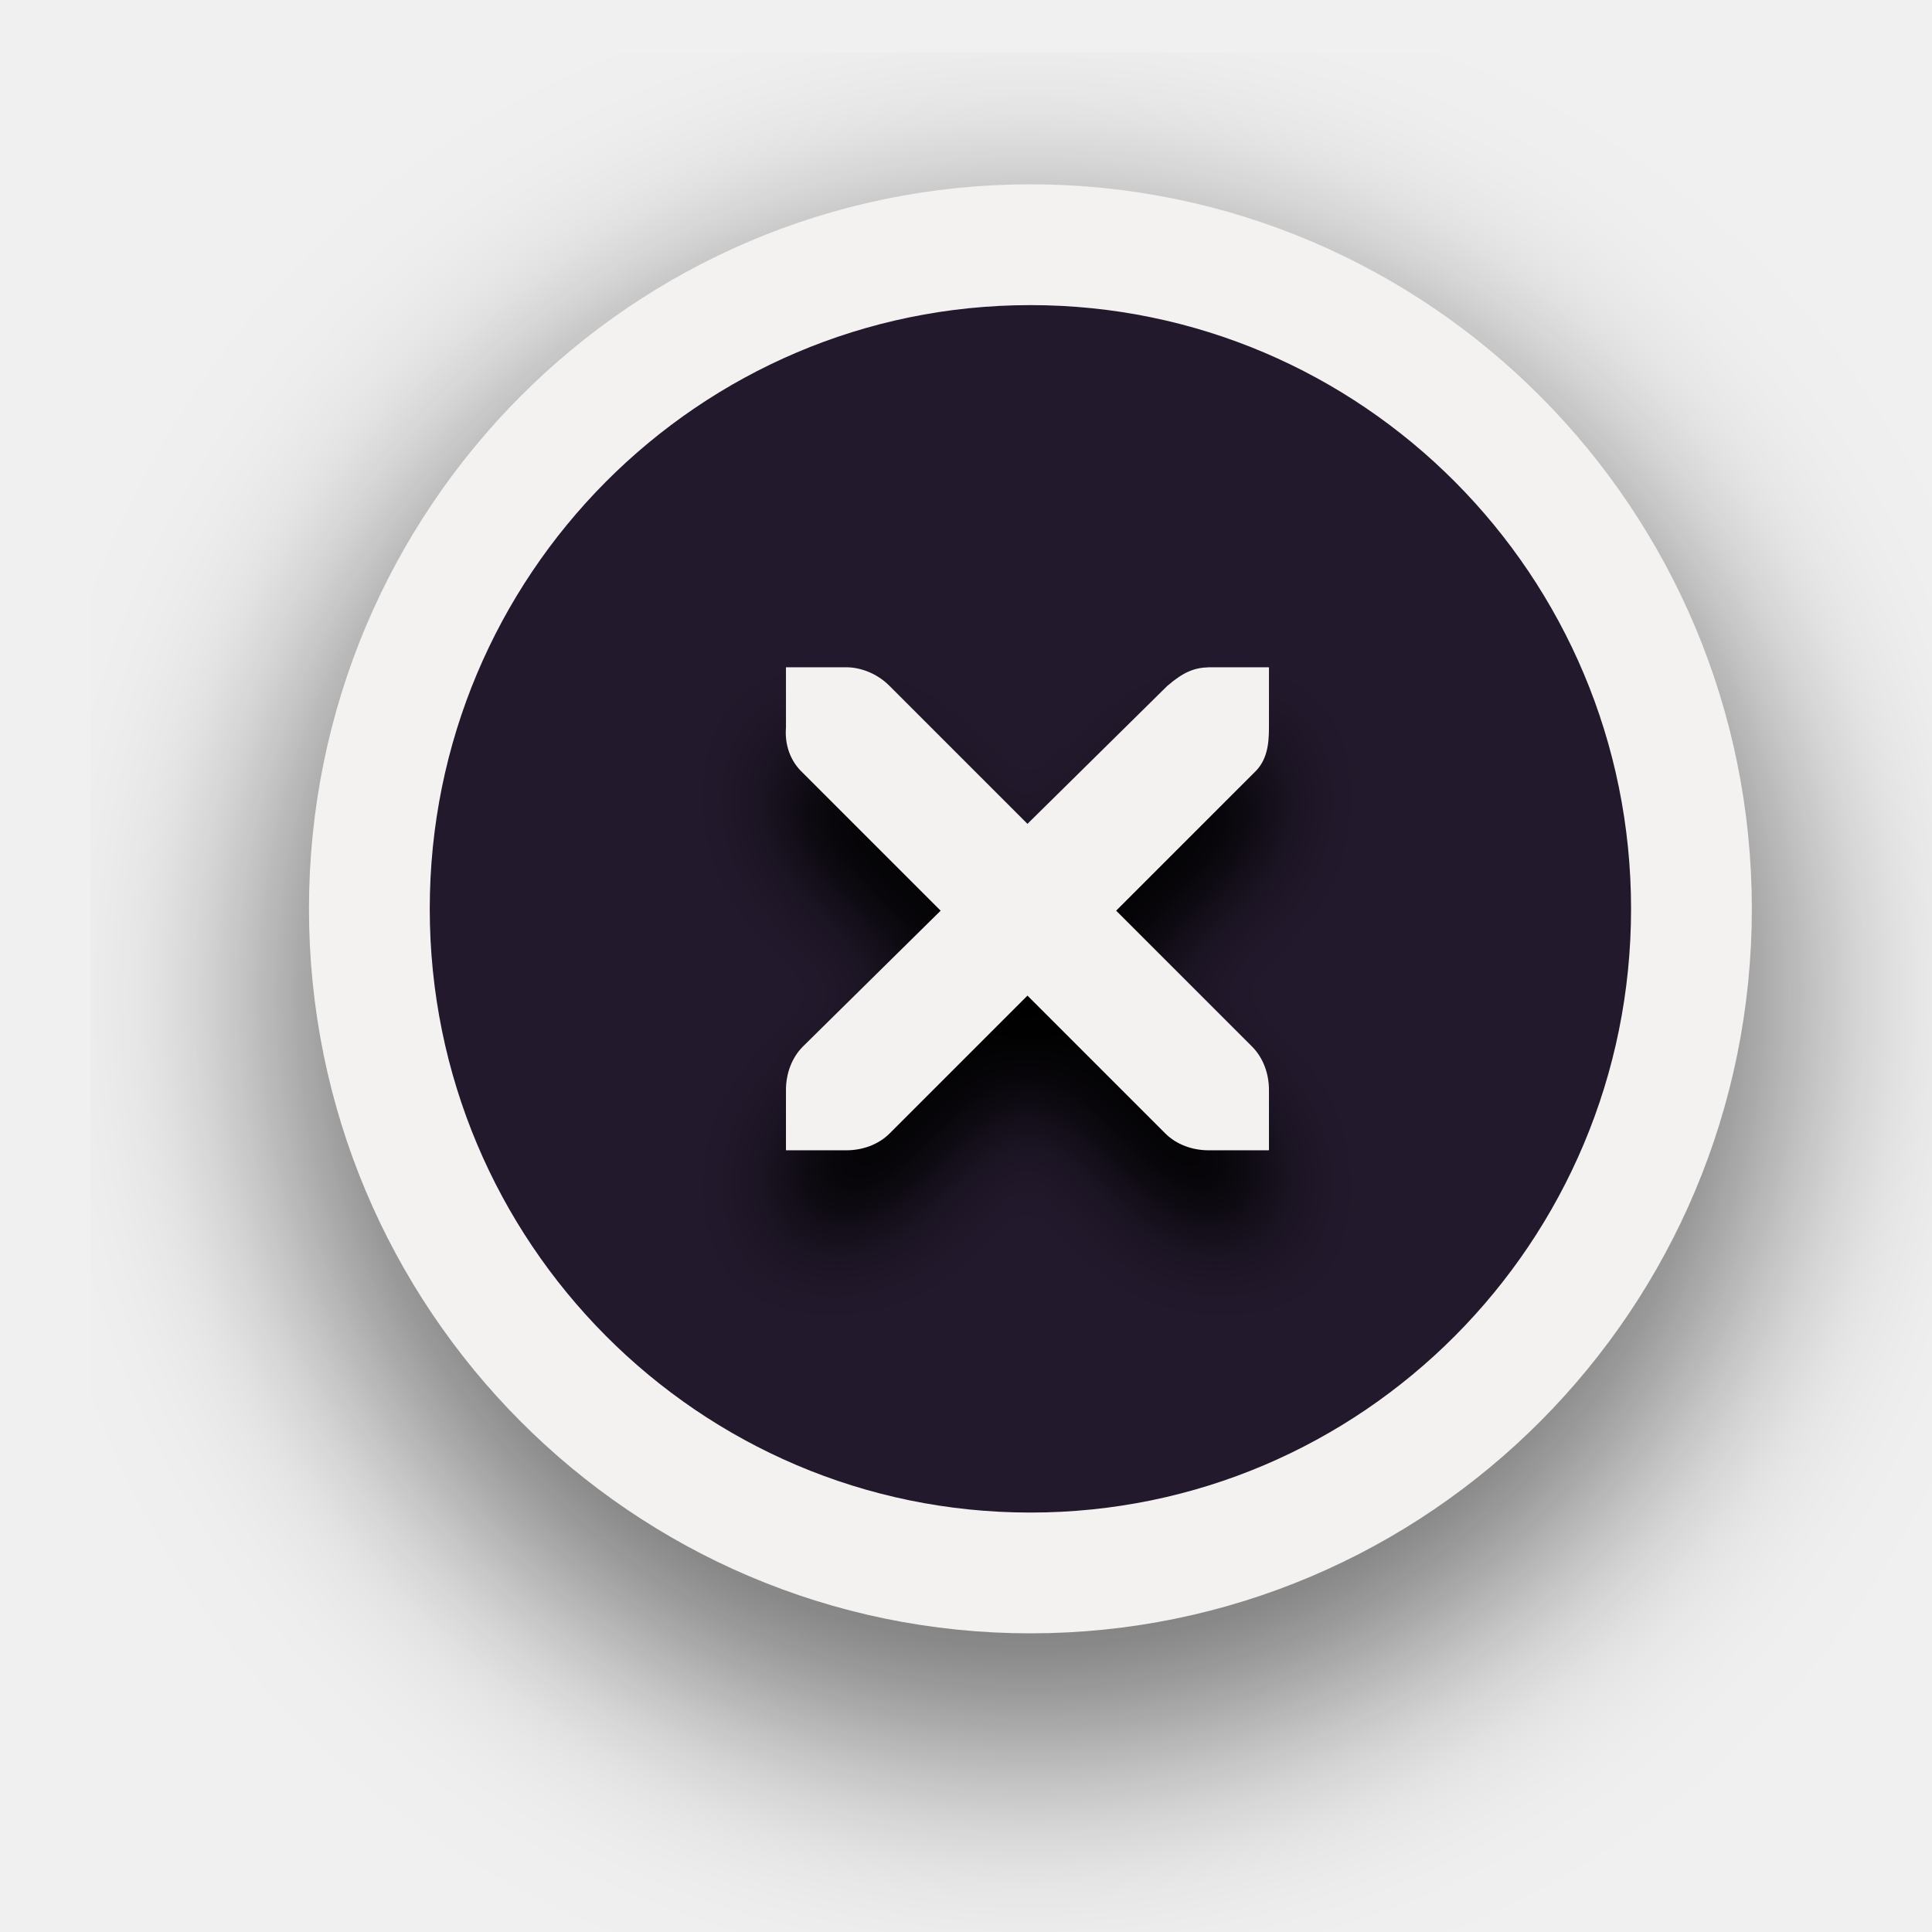
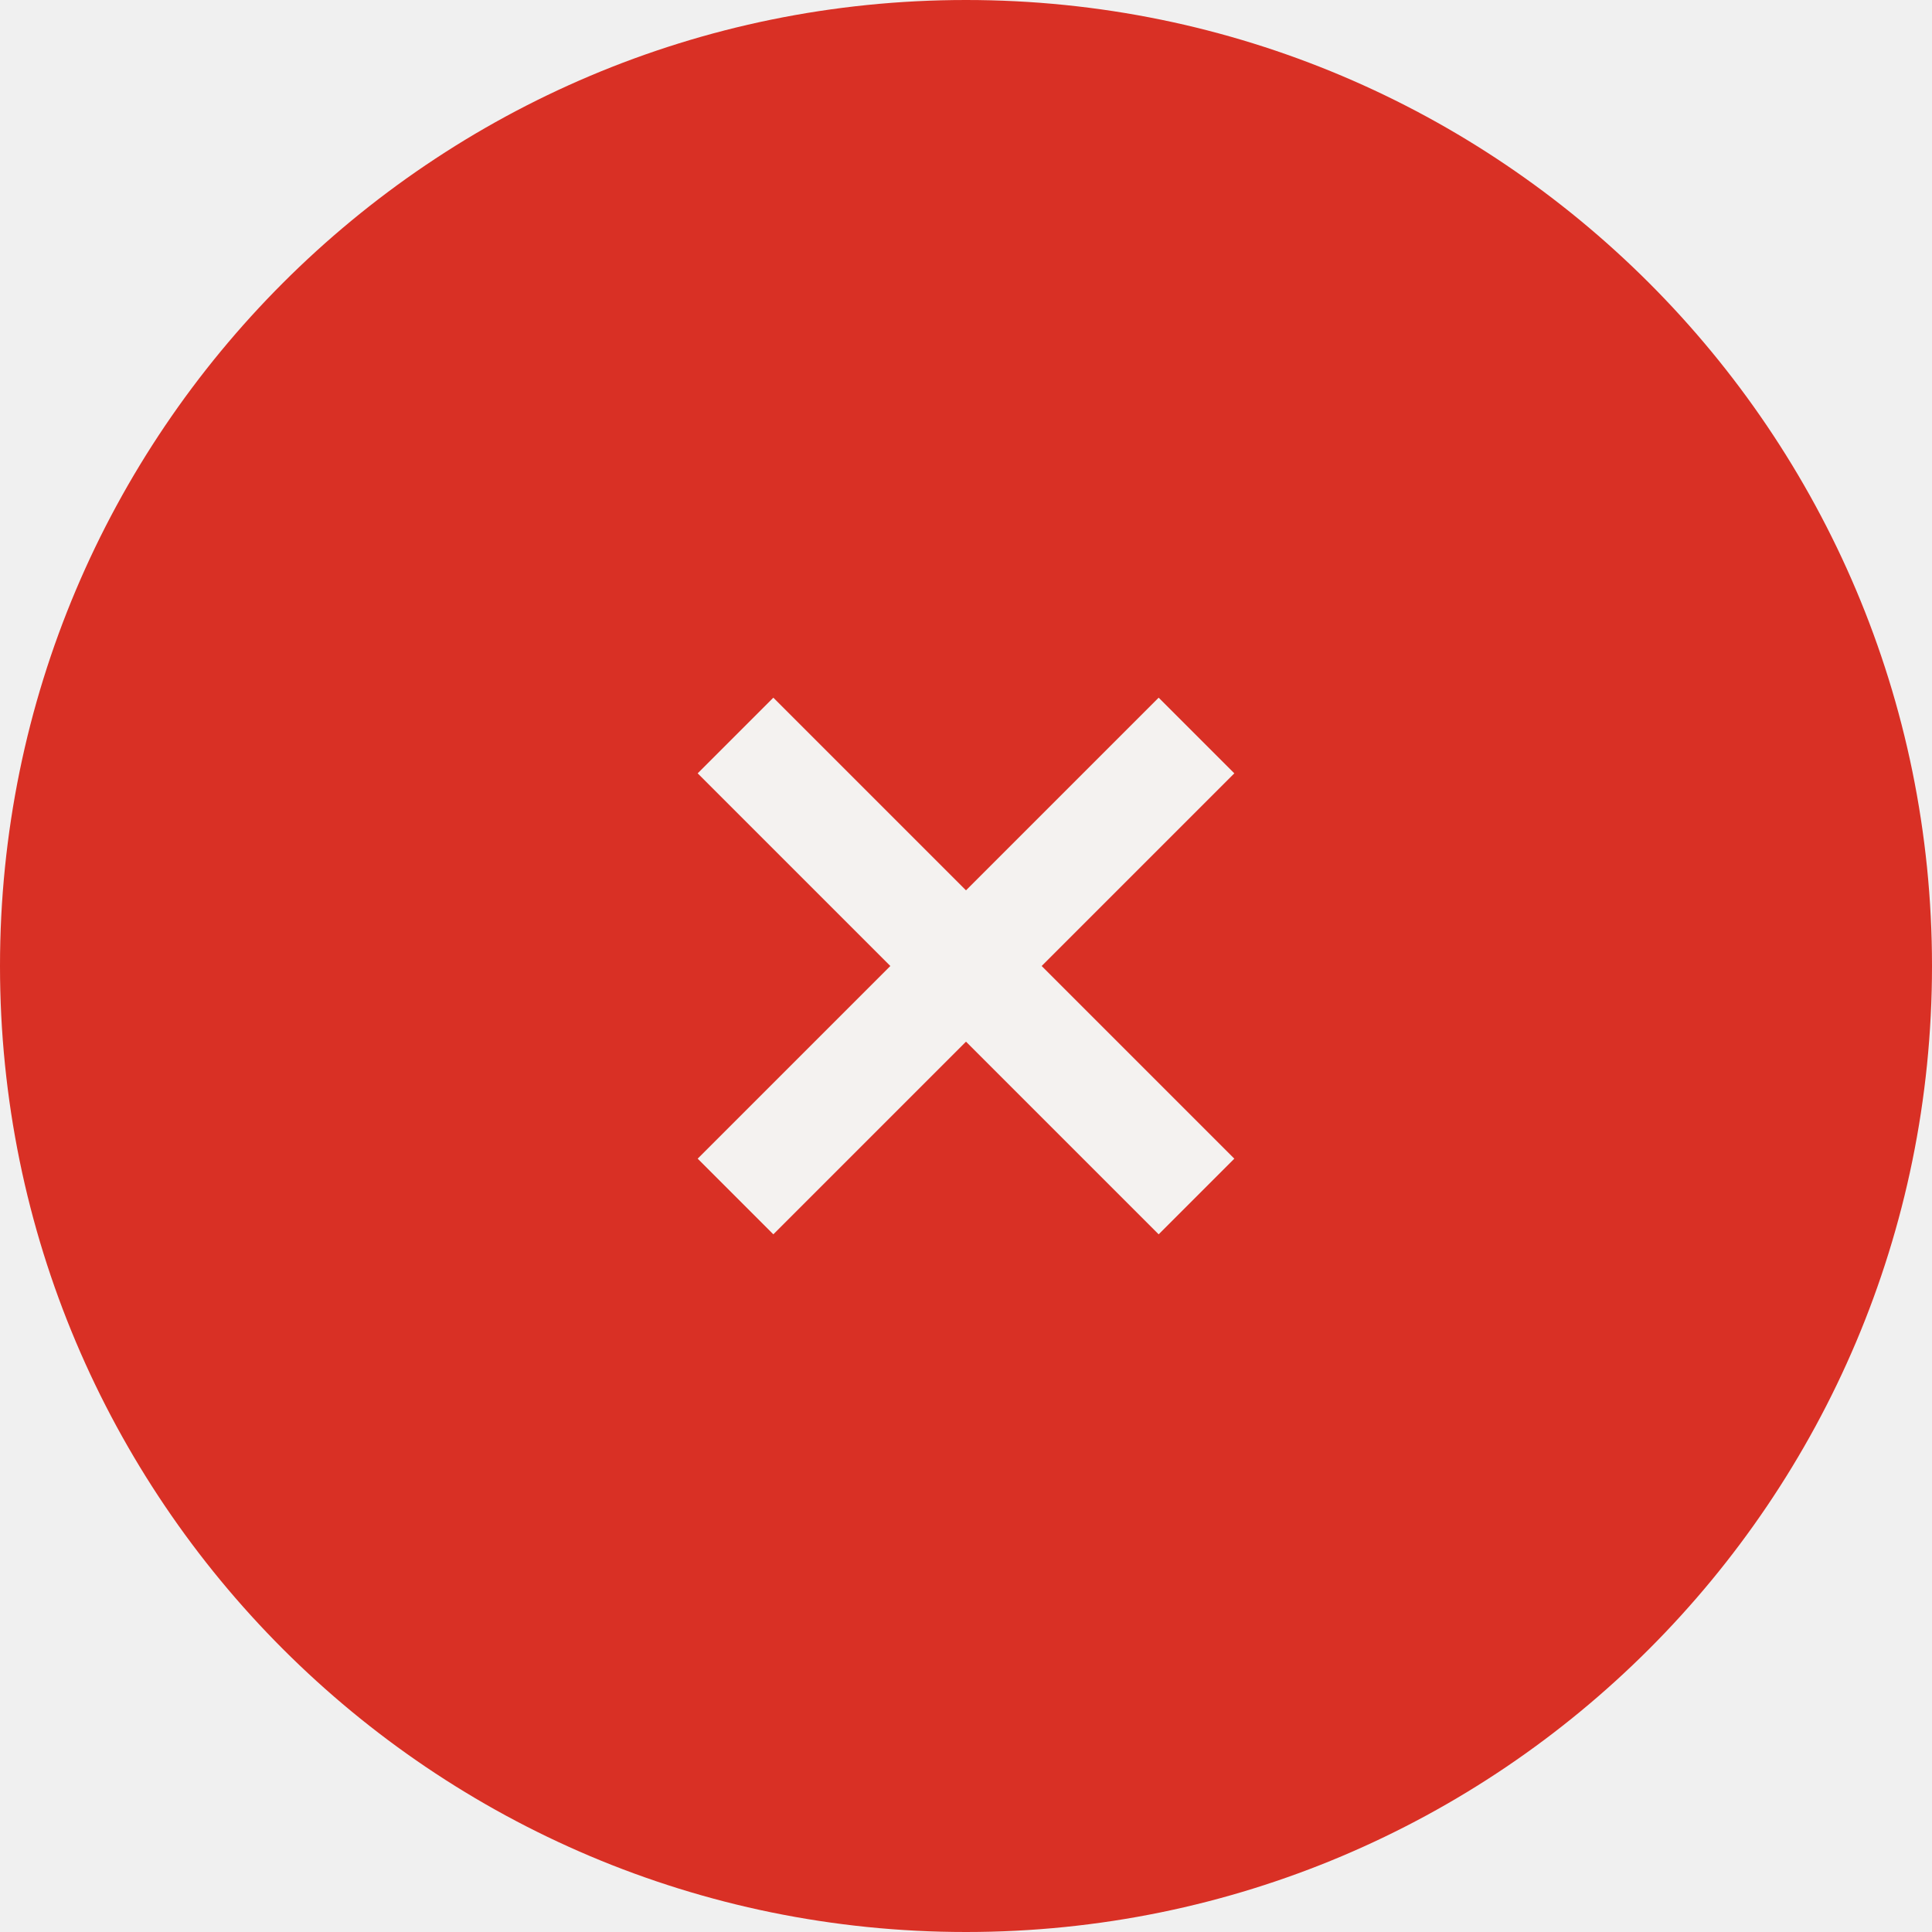
- <svg xmlns="http://www.w3.org/2000/svg" xmlns:xlink="http://www.w3.org/1999/xlink" version="1.0" id="Foreground" x="0px" y="0px" width="32" height="32" viewBox="0 0 23.273 23.273" enable-background="new 0 0 16 16" xml:space="preserve">
-   <defs id="defs2397">
-     <linearGradient id="linearGradient3173">
-       <stop style="stop-color:#f4f2f0;stop-opacity:1;" offset="0" id="stop3175" />
-       <stop style="stop-color:#f4f2f0;stop-opacity:1;" offset="1" id="stop3177" />
-     </linearGradient>
-     <filter color-interpolation-filters="sRGB" id="filter16494-4" x="-0.21" width="1.42" y="-0.209" height="1.418">
-       <feGaussianBlur stdDeviation="1.328" id="feGaussianBlur16496-8" />
-     </filter>
-     <radialGradient xlink:href="#linearGradient16498-6" id="radialGradient16504-1" cx="7.658" cy="5.819" fx="7.658" fy="5.819" r="8.693" gradientTransform="matrix(1.047434,0,0,1.05174,-0.3632615,-0.4203249)" gradientUnits="userSpaceOnUse" />
-     <linearGradient id="linearGradient16498-6">
-       <stop style="stop-color:#22192c;stop-opacity:1" offset="0" id="stop16500-8" />
-       <stop style="stop-color:#22192c;stop-opacity:1" offset="1" id="stop16502-0" />
-     </linearGradient>
-     <filter color-interpolation-filters="sRGB" id="filter16524-9" x="-0.213" width="1.426" y="-0.213" height="1.426">
-       <feGaussianBlur stdDeviation="0.71" id="feGaussianBlur16526-0" />
-     </filter>
-   </defs>
-   <g style="display:inline" id="g16402-8" transform="translate(4.753348,2.823893)">
-     <g id="g3175-4">
-       <path xlink:href="#path2394-32" style="opacity:0.53;color:#000000;fill:#000000;fill-opacity:1;fill-rule:nonzero;stroke:#000000;stroke-width:2.182;stroke-linecap:butt;stroke-linejoin:miter;stroke-miterlimit:4;stroke-opacity:1;stroke-dasharray:none;stroke-dashoffset:0;marker:none;visibility:visible;display:inline;overflow:visible;filter:url(#filter16494-4);enable-background:accumulate" id="path16480-5" d="m 7.656,0.125 c -4.397,0 -7.969,3.582 -7.969,8 0,4.418 3.571,8 7.969,8 4.397,0 7.969,-3.582 7.969,-8 0,-4.418 -3.571,-8 -7.969,-8 z" transform="translate(0,1.028519)" />
-       <path clip-rule="evenodd" d="m -0.304,8.124 c 0,-4.418 3.565,-8 7.963,-8 4.397,0 7.963,3.582 7.963,8 0,4.418 -3.565,8 -7.963,8 -4.397,0 -7.963,-3.582 -7.963,-8 z" id="path2394-32" style="color:#000000;fill:url(#radialGradient16504-1);fill-opacity:1;fill-rule:nonzero;stroke:#f4f2f0;stroke-width:1.455;stroke-linecap:butt;stroke-linejoin:miter;stroke-miterlimit:4;stroke-opacity:1;stroke-dasharray:none;stroke-dashoffset:0;marker:none;visibility:visible;display:inline;overflow:visible;enable-background:accumulate" />
-       <g id="g3172-6" />
-     </g>
-     <g transform="matrix(0.7272727,0,0,0.7272727,2.368236,2.180325)" style="fill:#ffffff;fill-opacity:1;display:inline" id="g27275-6-6">
-       <g style="fill:#ffffff;fill-opacity:1;display:inline" id="g27277-1-1" transform="translate(-41,-760)">
-         <path xlink:href="#path27279-0-5" style="font-size:medium;font-style:normal;font-variant:normal;font-weight:normal;font-stretch:normal;text-indent:0;text-align:start;text-decoration:none;line-height:normal;letter-spacing:normal;word-spacing:normal;text-transform:none;direction:ltr;block-progression:tb;writing-mode:lr-tb;text-anchor:start;color:#bebebe;fill:#000000;fill-opacity:1;fill-rule:nonzero;stroke:none;stroke-width:1.781;marker:none;visibility:visible;display:inline;overflow:visible;filter:url(#filter16524-9);enable-background:new;font-family:Andale Mono;-inkscape-font-specification:Andale Mono" id="path16506-5" d="m 44.219,764.188 0,1 c -0.022,0.281 0.071,0.555 0.281,0.75 l 2.281,2.281 -2.281,2.25 c -0.188,0.188 -0.281,0.453 -0.281,0.719 l 0,1 1,0 c 0.265,0 0.531,-0.093 0.719,-0.281 L 48.219,769.625 50.5,771.906 c 0.188,0.188 0.453,0.281 0.719,0.281 l 1,0 0,-1 c -8e-6,-0.265 -0.093,-0.531 -0.281,-0.719 l -2.25,-2.25 2.281,-2.281 c 0.216,-0.199 0.25,-0.464 0.25,-0.75 l 0,-1 -1,0 c -0.241,0.007 -0.422,0.082 -0.688,0.312 l -2.312,2.281 L 45.938,764.5 c -0.178,-0.184 -0.433,-0.301 -0.688,-0.312 -0.01,-4.6e-4 -0.021,-1.2e-4 -0.031,0 l -1,0 z" transform="translate(0,1.353553)" />
-         <path style="font-size:medium;font-style:normal;font-variant:normal;font-weight:normal;font-stretch:normal;text-indent:0;text-align:start;text-decoration:none;line-height:normal;letter-spacing:normal;word-spacing:normal;text-transform:none;direction:ltr;block-progression:tb;writing-mode:lr-tb;text-anchor:start;color:#bebebe;fill:#f4f2f0;fill-opacity:1;fill-rule:nonzero;stroke:none;stroke-width:1.781;marker:none;visibility:visible;display:inline;overflow:visible;enable-background:new;font-family:Andale Mono;-inkscape-font-specification:Andale Mono" id="path27279-0-5" d="m 44.226,764.172 1,0 c 0.01,-1.2e-4 0.021,-4.6e-4 0.031,0 0.255,0.011 0.51,0.129 0.688,0.312 l 2.281,2.281 2.312,-2.281 c 0.266,-0.231 0.447,-0.305 0.688,-0.312 l 1,0 0,1 c 0,0.286 -0.034,0.551 -0.25,0.75 l -2.281,2.281 2.25,2.25 c 0.188,0.188 0.281,0.453 0.281,0.719 l 0,1 -1,0 c -0.265,-1e-5 -0.531,-0.093 -0.719,-0.281 l -2.281,-2.281 -2.281,2.281 c -0.188,0.188 -0.453,0.281 -0.719,0.281 l -1,0 0,-1 c -3e-6,-0.265 0.093,-0.531 0.281,-0.719 l 2.281,-2.25 -2.281,-2.281 c -0.211,-0.195 -0.303,-0.469 -0.281,-0.75 l 0,-1 z" />
-       </g>
-     </g>
-   </g>
+ <svg xmlns="http://www.w3.org/2000/svg" width="36" height="36" viewBox="0 0 36 36">
+   <circle cx="18" cy="18" r="18" fill="#d93025" />
+   <circle cx="18" cy="18" r="18" fill="#f4f2f0" fill-opacity="0" />
+   <path d="M23 14.41L21.59 13 18 16.59 14.41 13 13 14.41 16.59 18 13 21.59 14.41 23 18 19.41 21.59 23 23 21.59 19.41 18z" fill="#f4f2f0" />
</svg>
